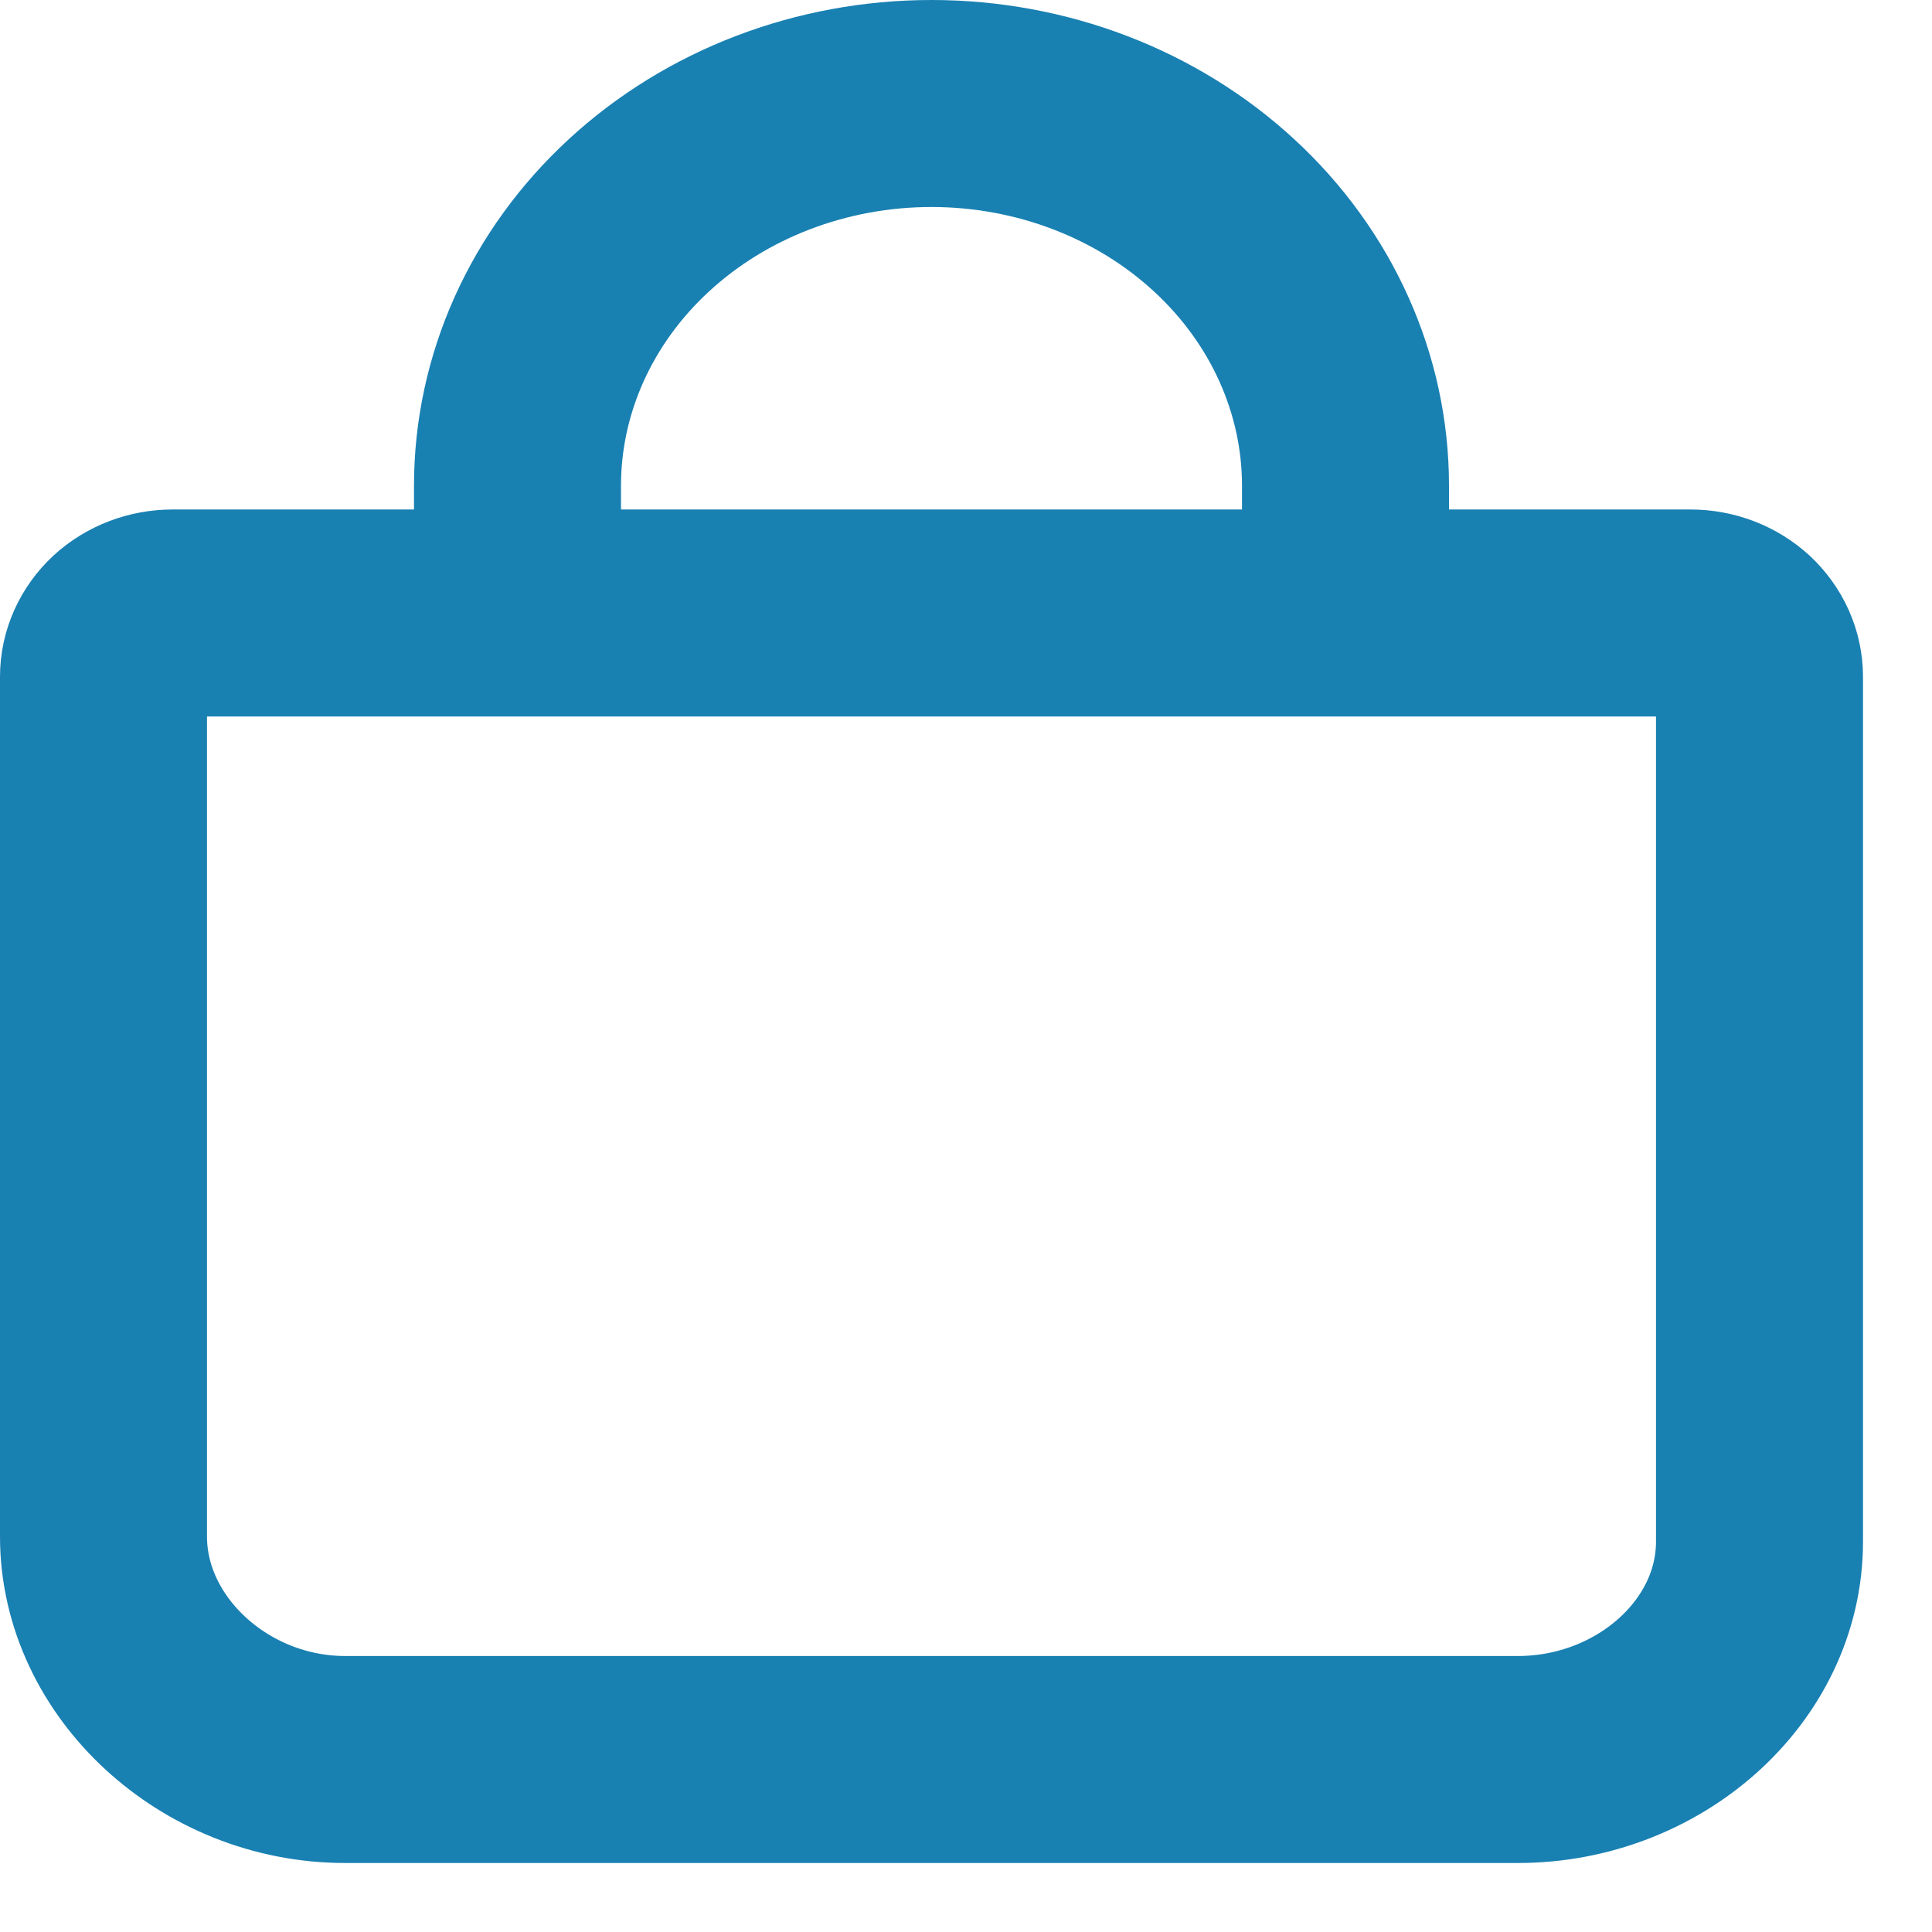
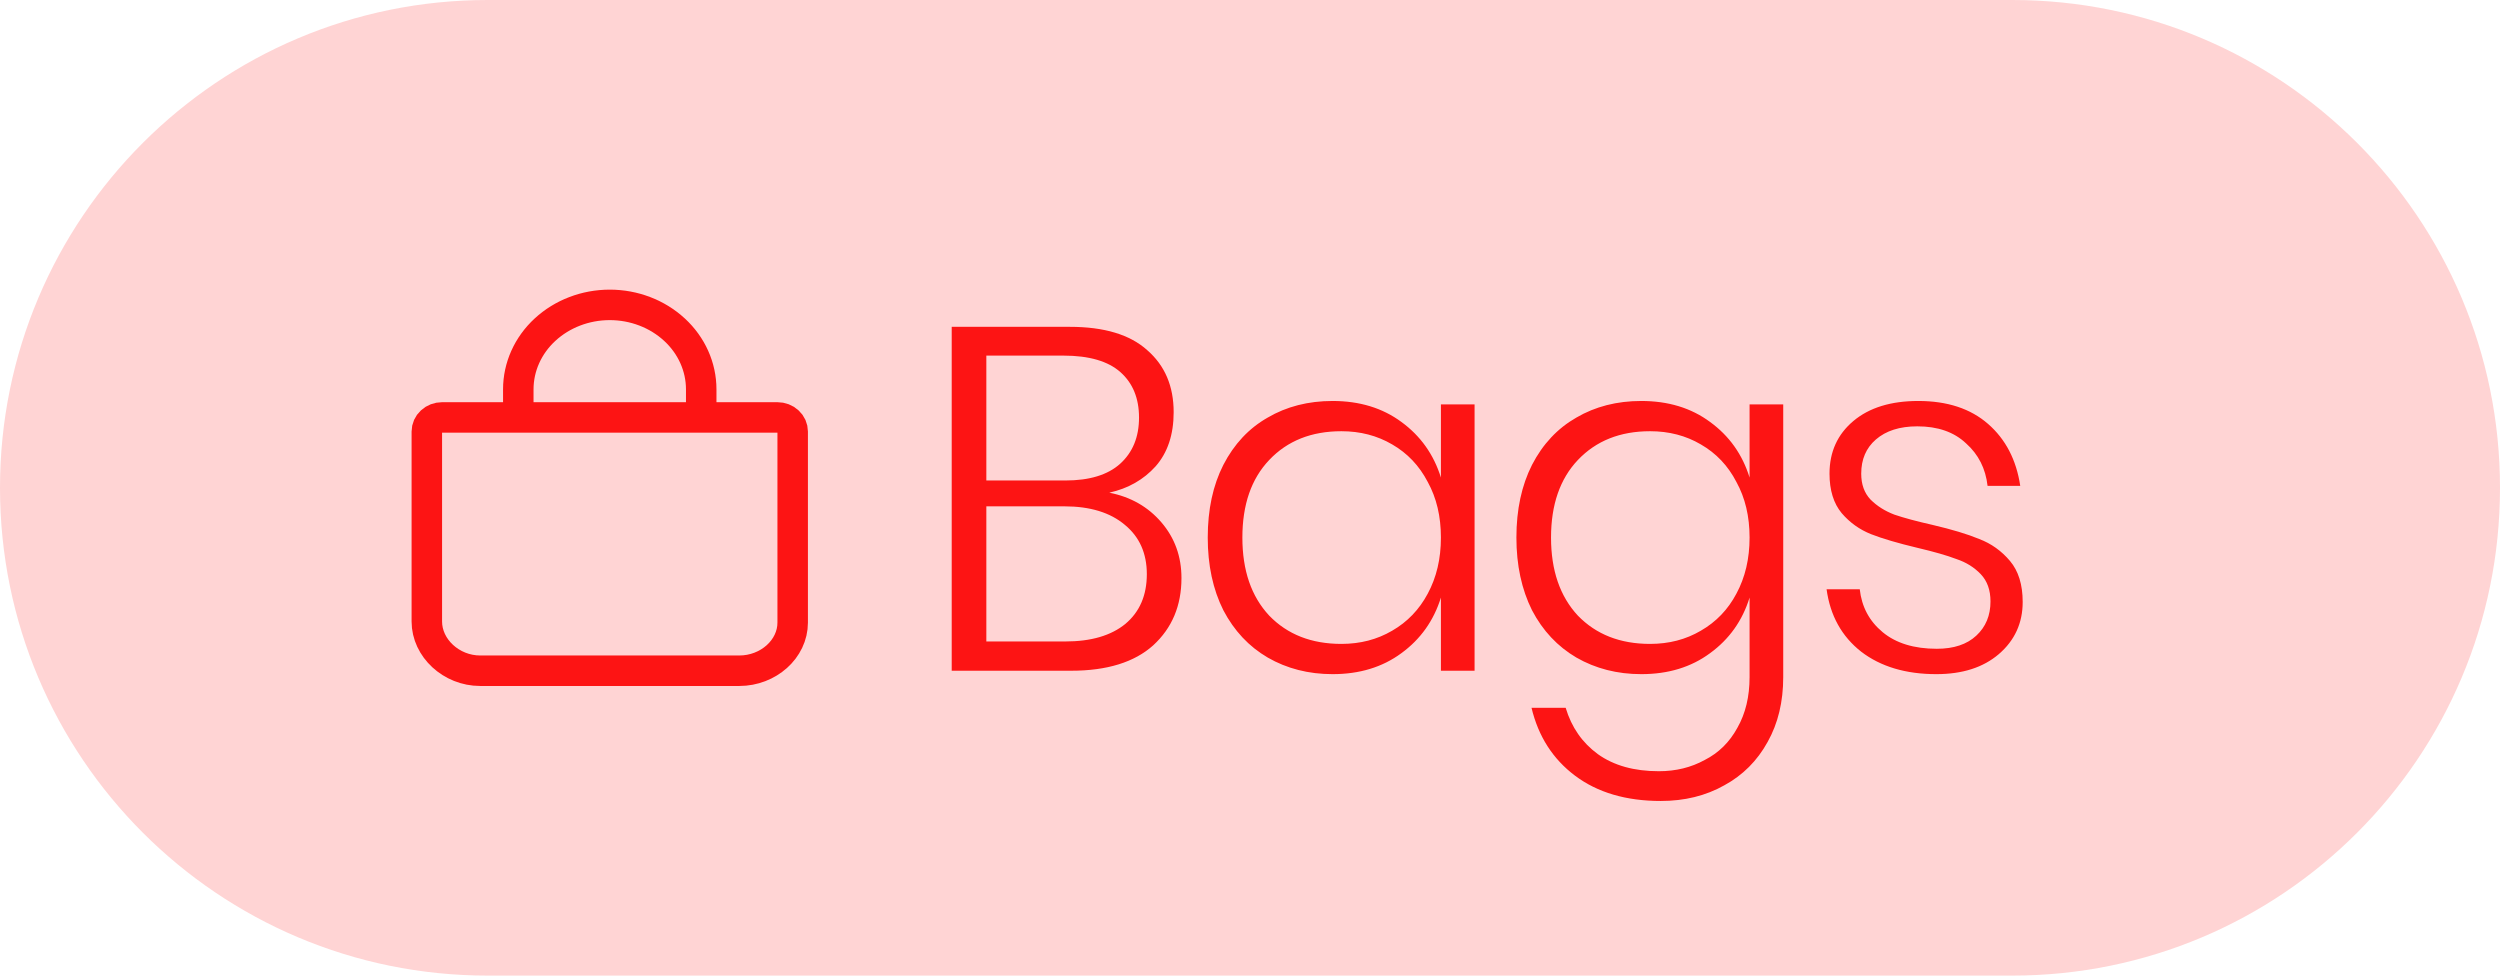
- <svg xmlns="http://www.w3.org/2000/svg" width="14" height="14" viewBox="0 0 14 14" fill="none">
-   <path d="M3.75 4.442V3.519C3.75 2.785 4.066 2.08 4.629 1.561C5.191 1.042 5.954 0.75 6.75 0.75C7.546 0.75 8.309 1.042 8.871 1.561C9.434 2.08 9.75 2.785 9.75 3.519V4.442M1.25 4.442C1.117 4.442 0.99 4.491 0.896 4.577C0.803 4.664 0.75 4.781 0.75 4.904V11.135C0.75 12.007 1.555 12.75 2.5 12.75H11C11.945 12.75 12.75 12.043 12.75 11.171V4.904C12.75 4.781 12.697 4.664 12.604 4.577C12.51 4.491 12.383 4.442 12.25 4.442H1.25Z" stroke="#1980B2" stroke-width="1.5" stroke-linecap="round" stroke-linejoin="round" />
+ <svg xmlns="http://www.w3.org/2000/svg" width="41" height="16" viewBox="0 0 41 16" fill="none">
+   <rect width="41" height="16" rx="8" fill="#FFD4D4" />
+   <path d="M8.5 6.846V6.385C8.5 6.017 8.658 5.665 8.939 5.406C9.221 5.146 9.602 5 10 5C10.398 5 10.779 5.146 11.061 5.406C11.342 5.665 11.5 6.017 11.5 6.385V6.846M7.25 6.846C7.184 6.846 7.12 6.87 7.073 6.914C7.026 6.957 7 7.016 7 7.077V10.192C7 10.629 7.402 11 7.875 11H12.125C12.598 11 13 10.646 13 10.21V7.077C13 7.016 12.974 6.957 12.927 6.914C12.88 6.87 12.816 6.846 12.75 6.846H7.25Z" stroke="#FD1414" stroke-width="0.5" stroke-linecap="round" stroke-linejoin="round" />
+   <path d="M18.192 8.08C18.544 8.149 18.829 8.312 19.048 8.568C19.267 8.824 19.376 9.128 19.376 9.48C19.376 9.933 19.221 10.301 18.912 10.584C18.603 10.861 18.155 11 17.568 11H15.608V5.36H17.544C18.109 5.36 18.533 5.488 18.816 5.744C19.104 5.995 19.248 6.333 19.248 6.76C19.248 7.128 19.149 7.424 18.952 7.648C18.755 7.867 18.501 8.011 18.192 8.08ZM16.176 7.88H17.472C17.867 7.88 18.165 7.789 18.368 7.608C18.576 7.421 18.68 7.168 18.68 6.848C18.68 6.533 18.579 6.285 18.376 6.104C18.173 5.923 17.861 5.832 17.44 5.832H16.176V7.88ZM17.472 10.52C17.893 10.52 18.221 10.424 18.456 10.232C18.691 10.035 18.808 9.763 18.808 9.416C18.808 9.075 18.688 8.805 18.448 8.608C18.208 8.405 17.877 8.304 17.456 8.304H16.176V10.52H17.472ZM21.855 6.576C22.297 6.576 22.673 6.691 22.983 6.92C23.297 7.149 23.513 7.453 23.631 7.832V6.632H24.183V11H23.631V9.8C23.513 10.179 23.297 10.483 22.983 10.712C22.673 10.941 22.297 11.056 21.855 11.056C21.46 11.056 21.105 10.965 20.791 10.784C20.481 10.603 20.239 10.344 20.063 10.008C19.892 9.667 19.807 9.269 19.807 8.816C19.807 8.357 19.892 7.96 20.063 7.624C20.239 7.283 20.481 7.024 20.791 6.848C21.1 6.667 21.455 6.576 21.855 6.576ZM21.999 7.072C21.508 7.072 21.113 7.229 20.815 7.544C20.521 7.853 20.375 8.277 20.375 8.816C20.375 9.355 20.521 9.781 20.815 10.096C21.113 10.405 21.508 10.56 21.999 10.56C22.308 10.56 22.585 10.488 22.831 10.344C23.081 10.2 23.276 9.997 23.415 9.736C23.559 9.469 23.631 9.163 23.631 8.816C23.631 8.469 23.559 8.165 23.415 7.904C23.276 7.637 23.081 7.432 22.831 7.288C22.585 7.144 22.308 7.072 21.999 7.072ZM26.917 6.576C27.36 6.576 27.736 6.691 28.045 6.92C28.36 7.149 28.576 7.453 28.693 7.832V6.632H29.245V11.104C29.245 11.509 29.16 11.864 28.989 12.168C28.819 12.477 28.581 12.715 28.277 12.88C27.973 13.051 27.627 13.136 27.237 13.136C26.667 13.136 26.197 12.997 25.829 12.72C25.467 12.448 25.229 12.077 25.117 11.608H25.677C25.773 11.928 25.949 12.181 26.205 12.368C26.467 12.555 26.8 12.648 27.205 12.648C27.483 12.648 27.733 12.587 27.957 12.464C28.187 12.347 28.365 12.171 28.493 11.936C28.627 11.701 28.693 11.424 28.693 11.104V9.8C28.576 10.179 28.36 10.483 28.045 10.712C27.736 10.941 27.36 11.056 26.917 11.056C26.523 11.056 26.168 10.965 25.853 10.784C25.544 10.603 25.301 10.344 25.125 10.008C24.955 9.667 24.869 9.269 24.869 8.816C24.869 8.357 24.955 7.96 25.125 7.624C25.301 7.283 25.544 7.024 25.853 6.848C26.163 6.667 26.517 6.576 26.917 6.576ZM27.061 7.072C26.571 7.072 26.176 7.229 25.877 7.544C25.584 7.853 25.437 8.277 25.437 8.816C25.437 9.355 25.584 9.781 25.877 10.096C26.176 10.405 26.571 10.56 27.061 10.56C27.371 10.56 27.648 10.488 27.893 10.344C28.144 10.2 28.339 9.997 28.477 9.736C28.621 9.469 28.693 9.163 28.693 8.816C28.693 8.469 28.621 8.165 28.477 7.904C28.339 7.637 28.144 7.432 27.893 7.288C27.648 7.144 27.371 7.072 27.061 7.072ZM31.46 6.576C31.935 6.576 32.316 6.701 32.604 6.952C32.892 7.203 33.068 7.541 33.132 7.968H32.596C32.564 7.685 32.447 7.453 32.244 7.272C32.047 7.085 31.78 6.992 31.444 6.992C31.156 6.992 30.93 7.064 30.764 7.208C30.604 7.347 30.524 7.533 30.524 7.768C30.524 7.944 30.575 8.085 30.676 8.192C30.783 8.299 30.913 8.381 31.068 8.44C31.223 8.493 31.431 8.549 31.692 8.608C32.012 8.683 32.268 8.76 32.46 8.84C32.657 8.915 32.825 9.035 32.964 9.2C33.103 9.365 33.172 9.589 33.172 9.872C33.172 10.219 33.041 10.504 32.78 10.728C32.524 10.947 32.183 11.056 31.756 11.056C31.255 11.056 30.844 10.933 30.524 10.688C30.204 10.437 30.015 10.096 29.956 9.664H30.5C30.532 9.952 30.657 10.187 30.876 10.368C31.095 10.549 31.391 10.64 31.764 10.64C32.041 10.64 32.258 10.568 32.412 10.424C32.567 10.28 32.644 10.093 32.644 9.864C32.644 9.677 32.591 9.528 32.484 9.416C32.377 9.304 32.244 9.221 32.084 9.168C31.93 9.109 31.716 9.048 31.444 8.984C31.13 8.909 30.876 8.835 30.684 8.76C30.497 8.685 30.337 8.571 30.204 8.416C30.071 8.256 30.004 8.04 30.004 7.768C30.004 7.411 30.135 7.123 30.396 6.904C30.657 6.685 31.012 6.576 31.46 6.576Z" fill="#FD1414" />
</svg>
